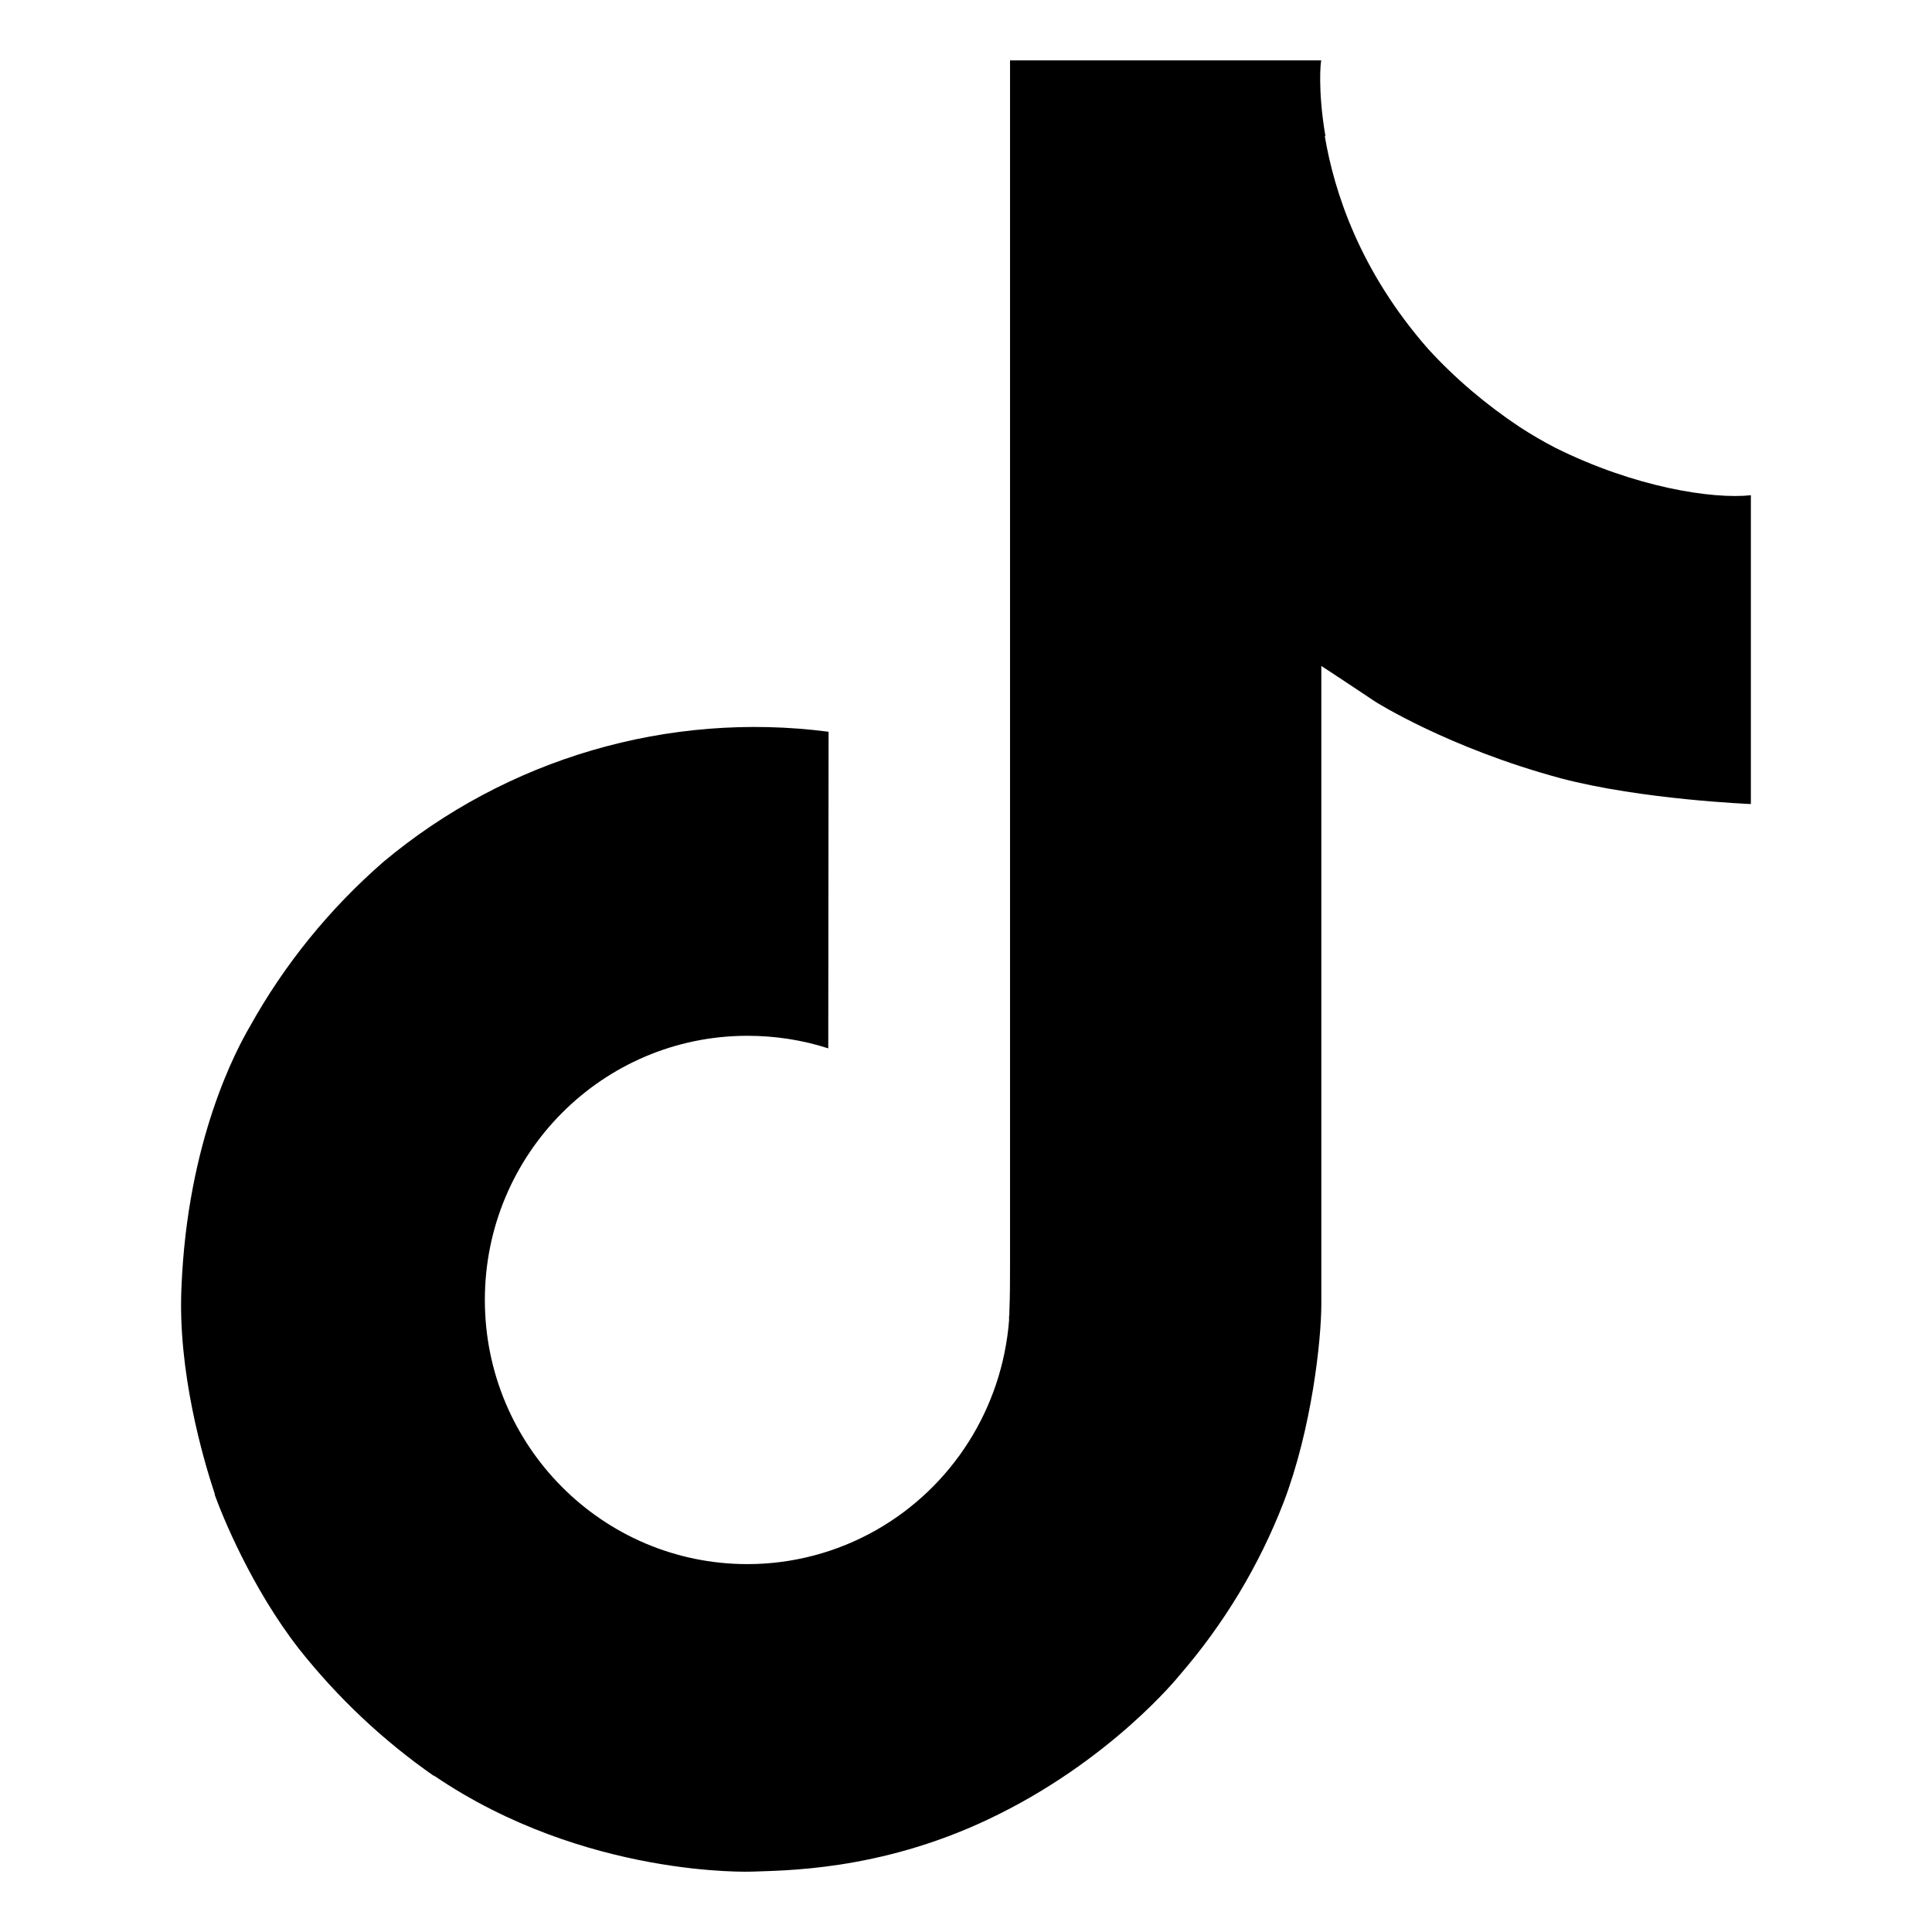
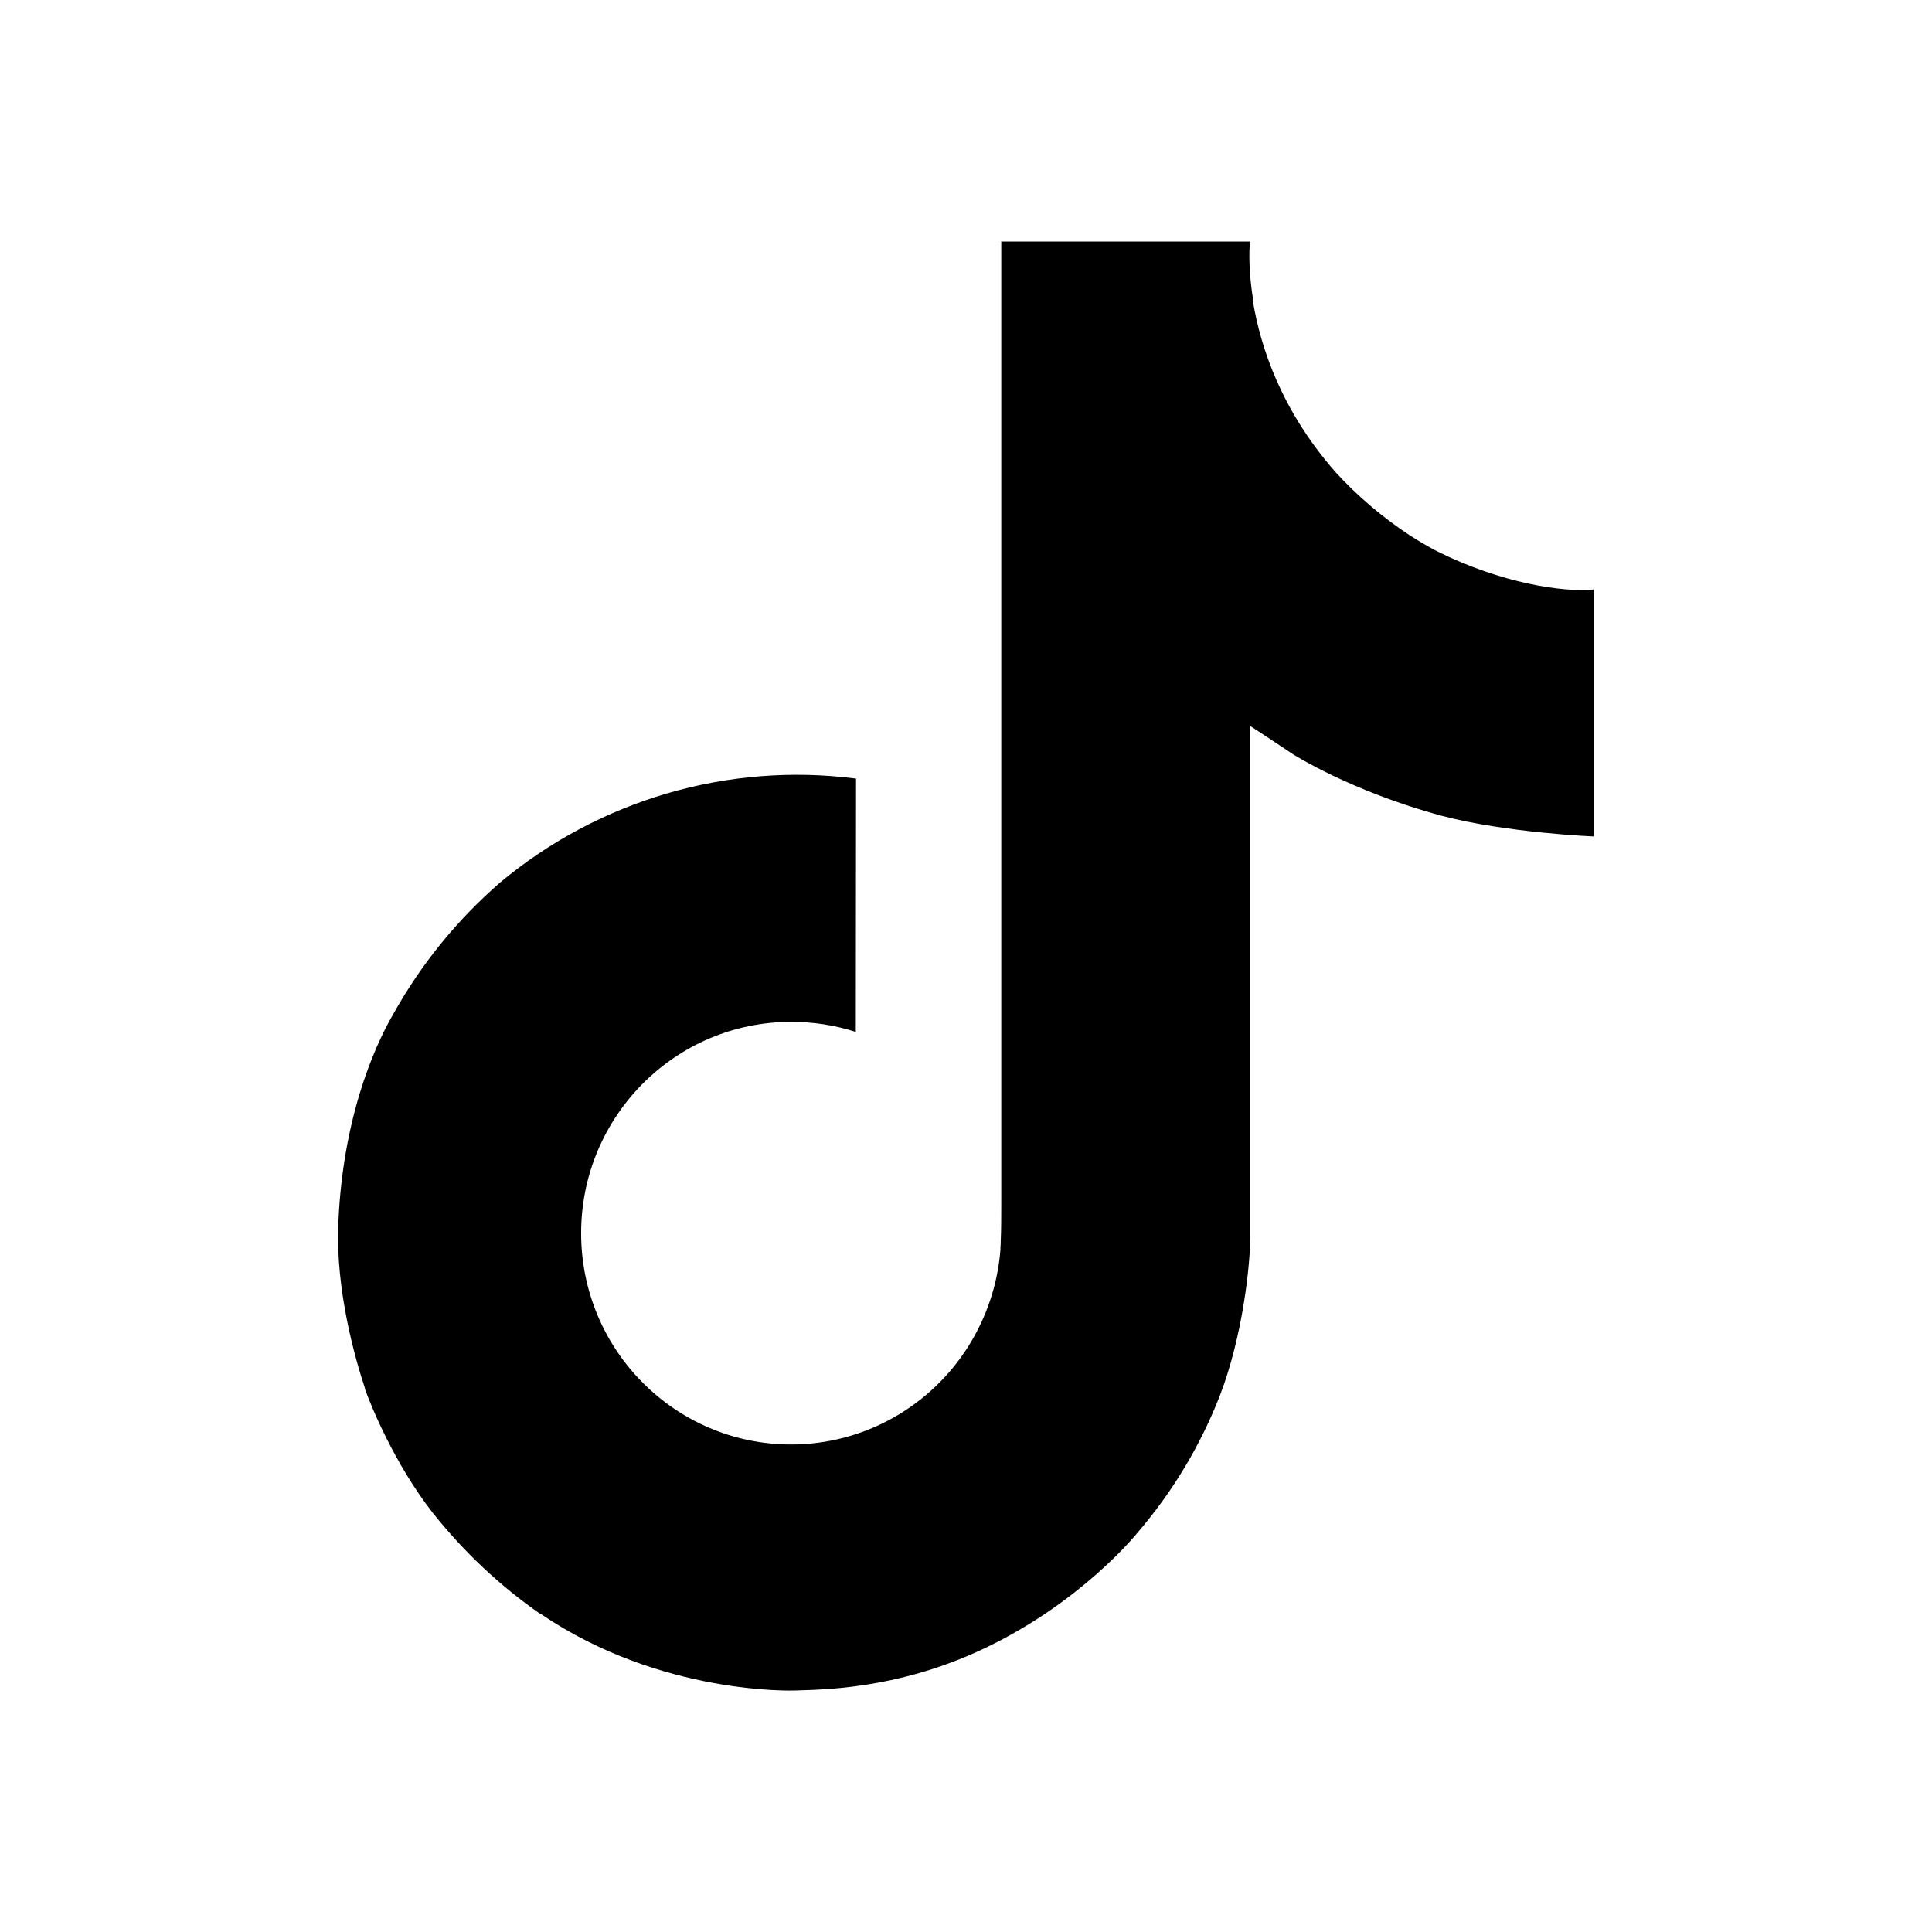
<svg xmlns="http://www.w3.org/2000/svg" x="0px" y="0px" viewBox="0 0 24 24" version="1.1">
-   <path style=" stroke:none;fill-rule:nonzero;fill:rgb(0%,0%,0%);fill-opacity:1;" d="M 19.32 5.562 C 19.168 5.484 19.023 5.398 18.879 5.305 C 18.461 5.027 18.078 4.703 17.742 4.336 C 16.891 3.367 16.574 2.383 16.457 1.691 L 16.465 1.691 C 16.367 1.121 16.406 0.75 16.414 0.75 L 12.547 0.75 L 12.547 15.691 C 12.547 15.895 12.547 16.09 12.539 16.289 C 12.539 16.312 12.539 16.336 12.535 16.359 C 12.535 16.371 12.535 16.383 12.535 16.395 C 12.535 16.398 12.535 16.398 12.535 16.402 C 12.449 17.492 11.832 18.469 10.883 19.008 C 10.395 19.285 9.844 19.43 9.285 19.43 C 7.484 19.43 6.023 17.961 6.023 16.148 C 6.023 14.336 7.484 12.867 9.285 12.867 C 9.625 12.867 9.965 12.918 10.289 13.023 L 10.293 9.09 C 8.305 8.832 6.297 9.422 4.762 10.707 C 4.094 11.289 3.535 11.977 3.105 12.75 C 2.941 13.031 2.328 14.16 2.254 15.996 C 2.207 17.035 2.52 18.113 2.668 18.559 L 2.668 18.57 C 2.762 18.832 3.125 19.727 3.715 20.484 C 4.195 21.09 4.758 21.621 5.391 22.062 L 5.391 22.055 L 5.398 22.062 C 7.27 23.332 9.344 23.25 9.344 23.25 C 9.703 23.234 10.906 23.25 12.273 22.602 C 13.789 21.887 14.648 20.816 14.648 20.816 C 15.203 20.176 15.641 19.449 15.945 18.664 C 16.297 17.742 16.414 16.641 16.414 16.199 L 16.414 8.273 C 16.461 8.301 17.082 8.715 17.082 8.715 C 17.082 8.715 17.984 9.289 19.387 9.668 C 20.395 9.934 21.75 9.988 21.75 9.988 L 21.75 6.152 C 21.273 6.203 20.309 6.055 19.32 5.562 Z M 19.32 5.562 " />
+   <path style=" stroke:none;fill-rule:nonzero;fill:rgb(0%,0%,0%);fill-opacity:1;" d="M 17.856 6.85 C 17.734 6.787 17.619 6.719 17.503 6.644 C 17.169 6.422 16.863 6.162 16.594 5.869 C 15.912 5.094 15.659 4.306 15.566 3.753 L 15.572 3.753 C 15.494 3.297 15.525 3 15.531 3 L 12.438 3 L 12.438 14.953 C 12.438 15.116 12.438 15.272 12.431 15.431 C 12.431 15.45 12.431 15.469 12.428 15.488 C 12.428 15.497 12.428 15.506 12.428 15.516 C 12.428 15.519 12.428 15.519 12.428 15.522 C 12.359 16.394 11.866 17.175 11.106 17.606 C 10.716 17.828 10.275 17.944 9.828 17.944 C 8.387 17.944 7.219 16.769 7.219 15.319 C 7.219 13.869 8.387 12.694 9.828 12.694 C 10.1 12.694 10.372 12.734 10.631 12.819 L 10.634 9.672 C 9.044 9.466 7.438 9.938 6.209 10.966 C 5.675 11.431 5.228 11.981 4.884 12.6 C 4.753 12.825 4.263 13.728 4.203 15.197 C 4.166 16.028 4.416 16.891 4.534 17.247 L 4.534 17.256 C 4.609 17.466 4.9 18.181 5.372 18.788 C 5.756 19.272 6.206 19.697 6.713 20.05 L 6.713 20.044 L 6.719 20.05 C 8.216 21.066 9.875 21 9.875 21 C 10.162 20.988 11.125 21 12.219 20.481 C 13.431 19.909 14.119 19.053 14.119 19.053 C 14.562 18.541 14.912 17.959 15.156 17.331 C 15.438 16.594 15.531 15.713 15.531 15.359 L 15.531 9.019 C 15.569 9.041 16.066 9.372 16.066 9.372 C 16.066 9.372 16.788 9.831 17.909 10.134 C 18.716 10.347 19.8 10.391 19.8 10.391 L 19.8 7.322 C 19.419 7.362 18.647 7.244 17.856 6.85 Z M 17.856 6.85" />
</svg>
